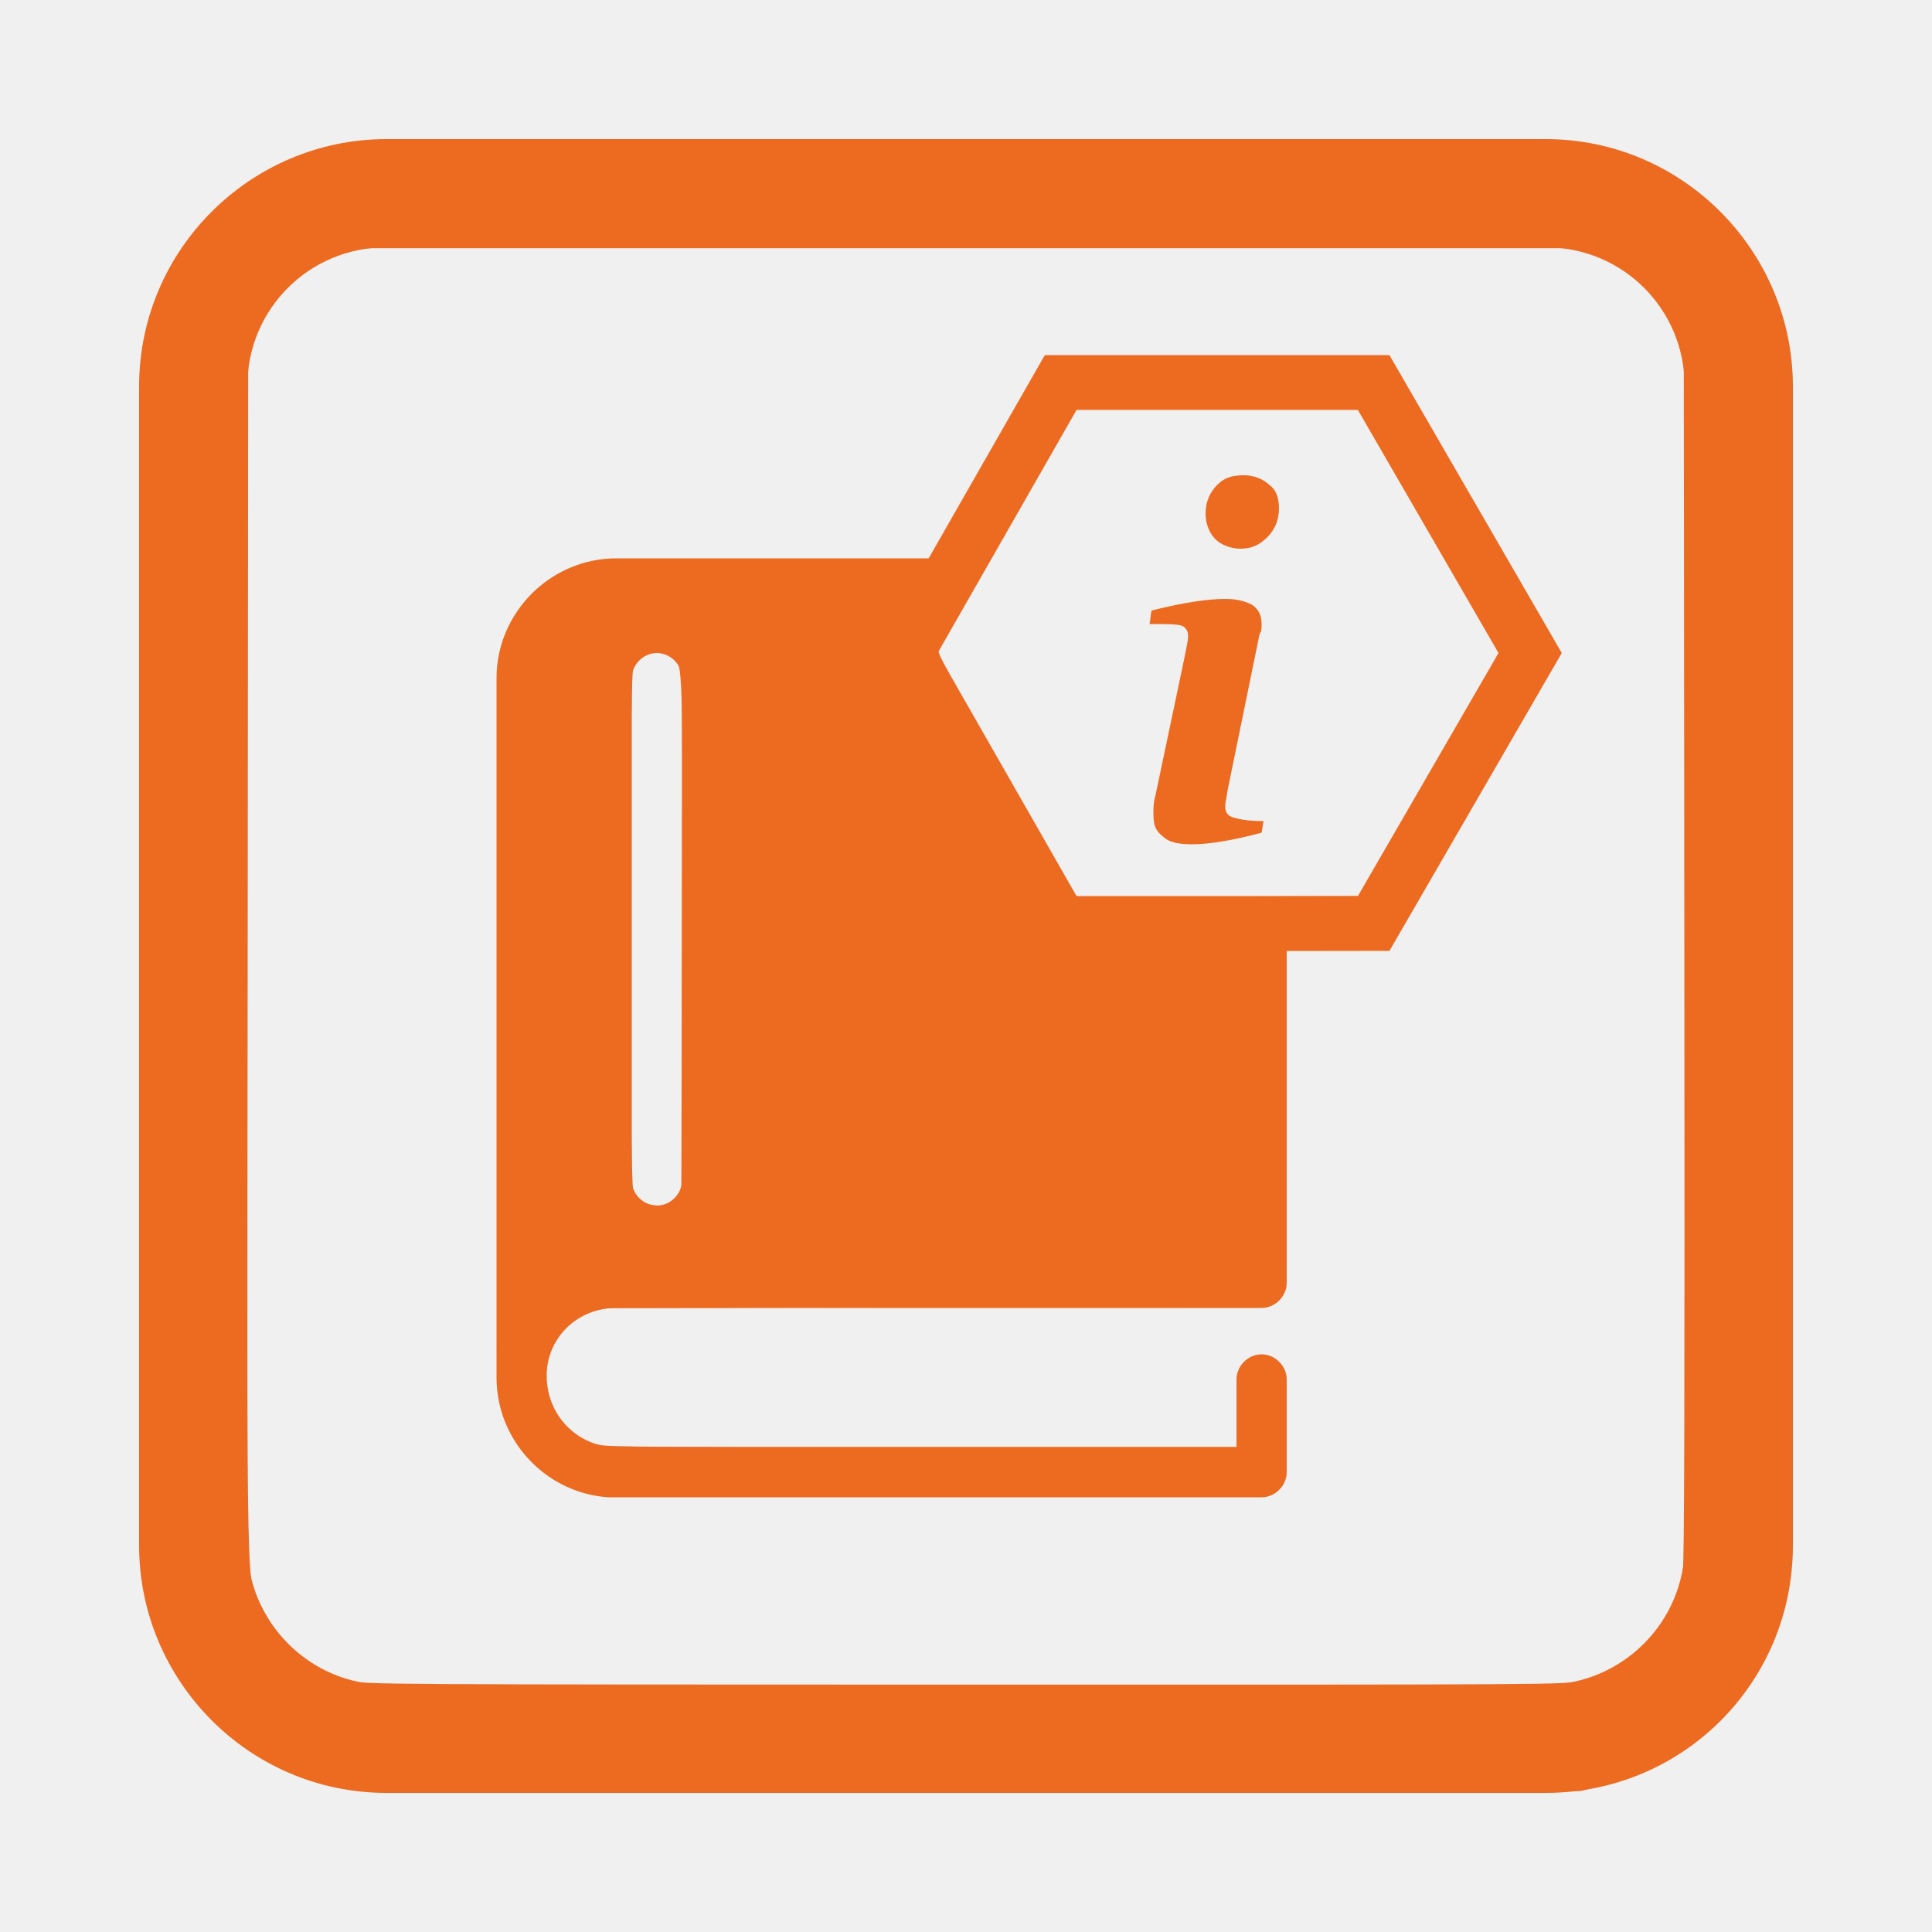
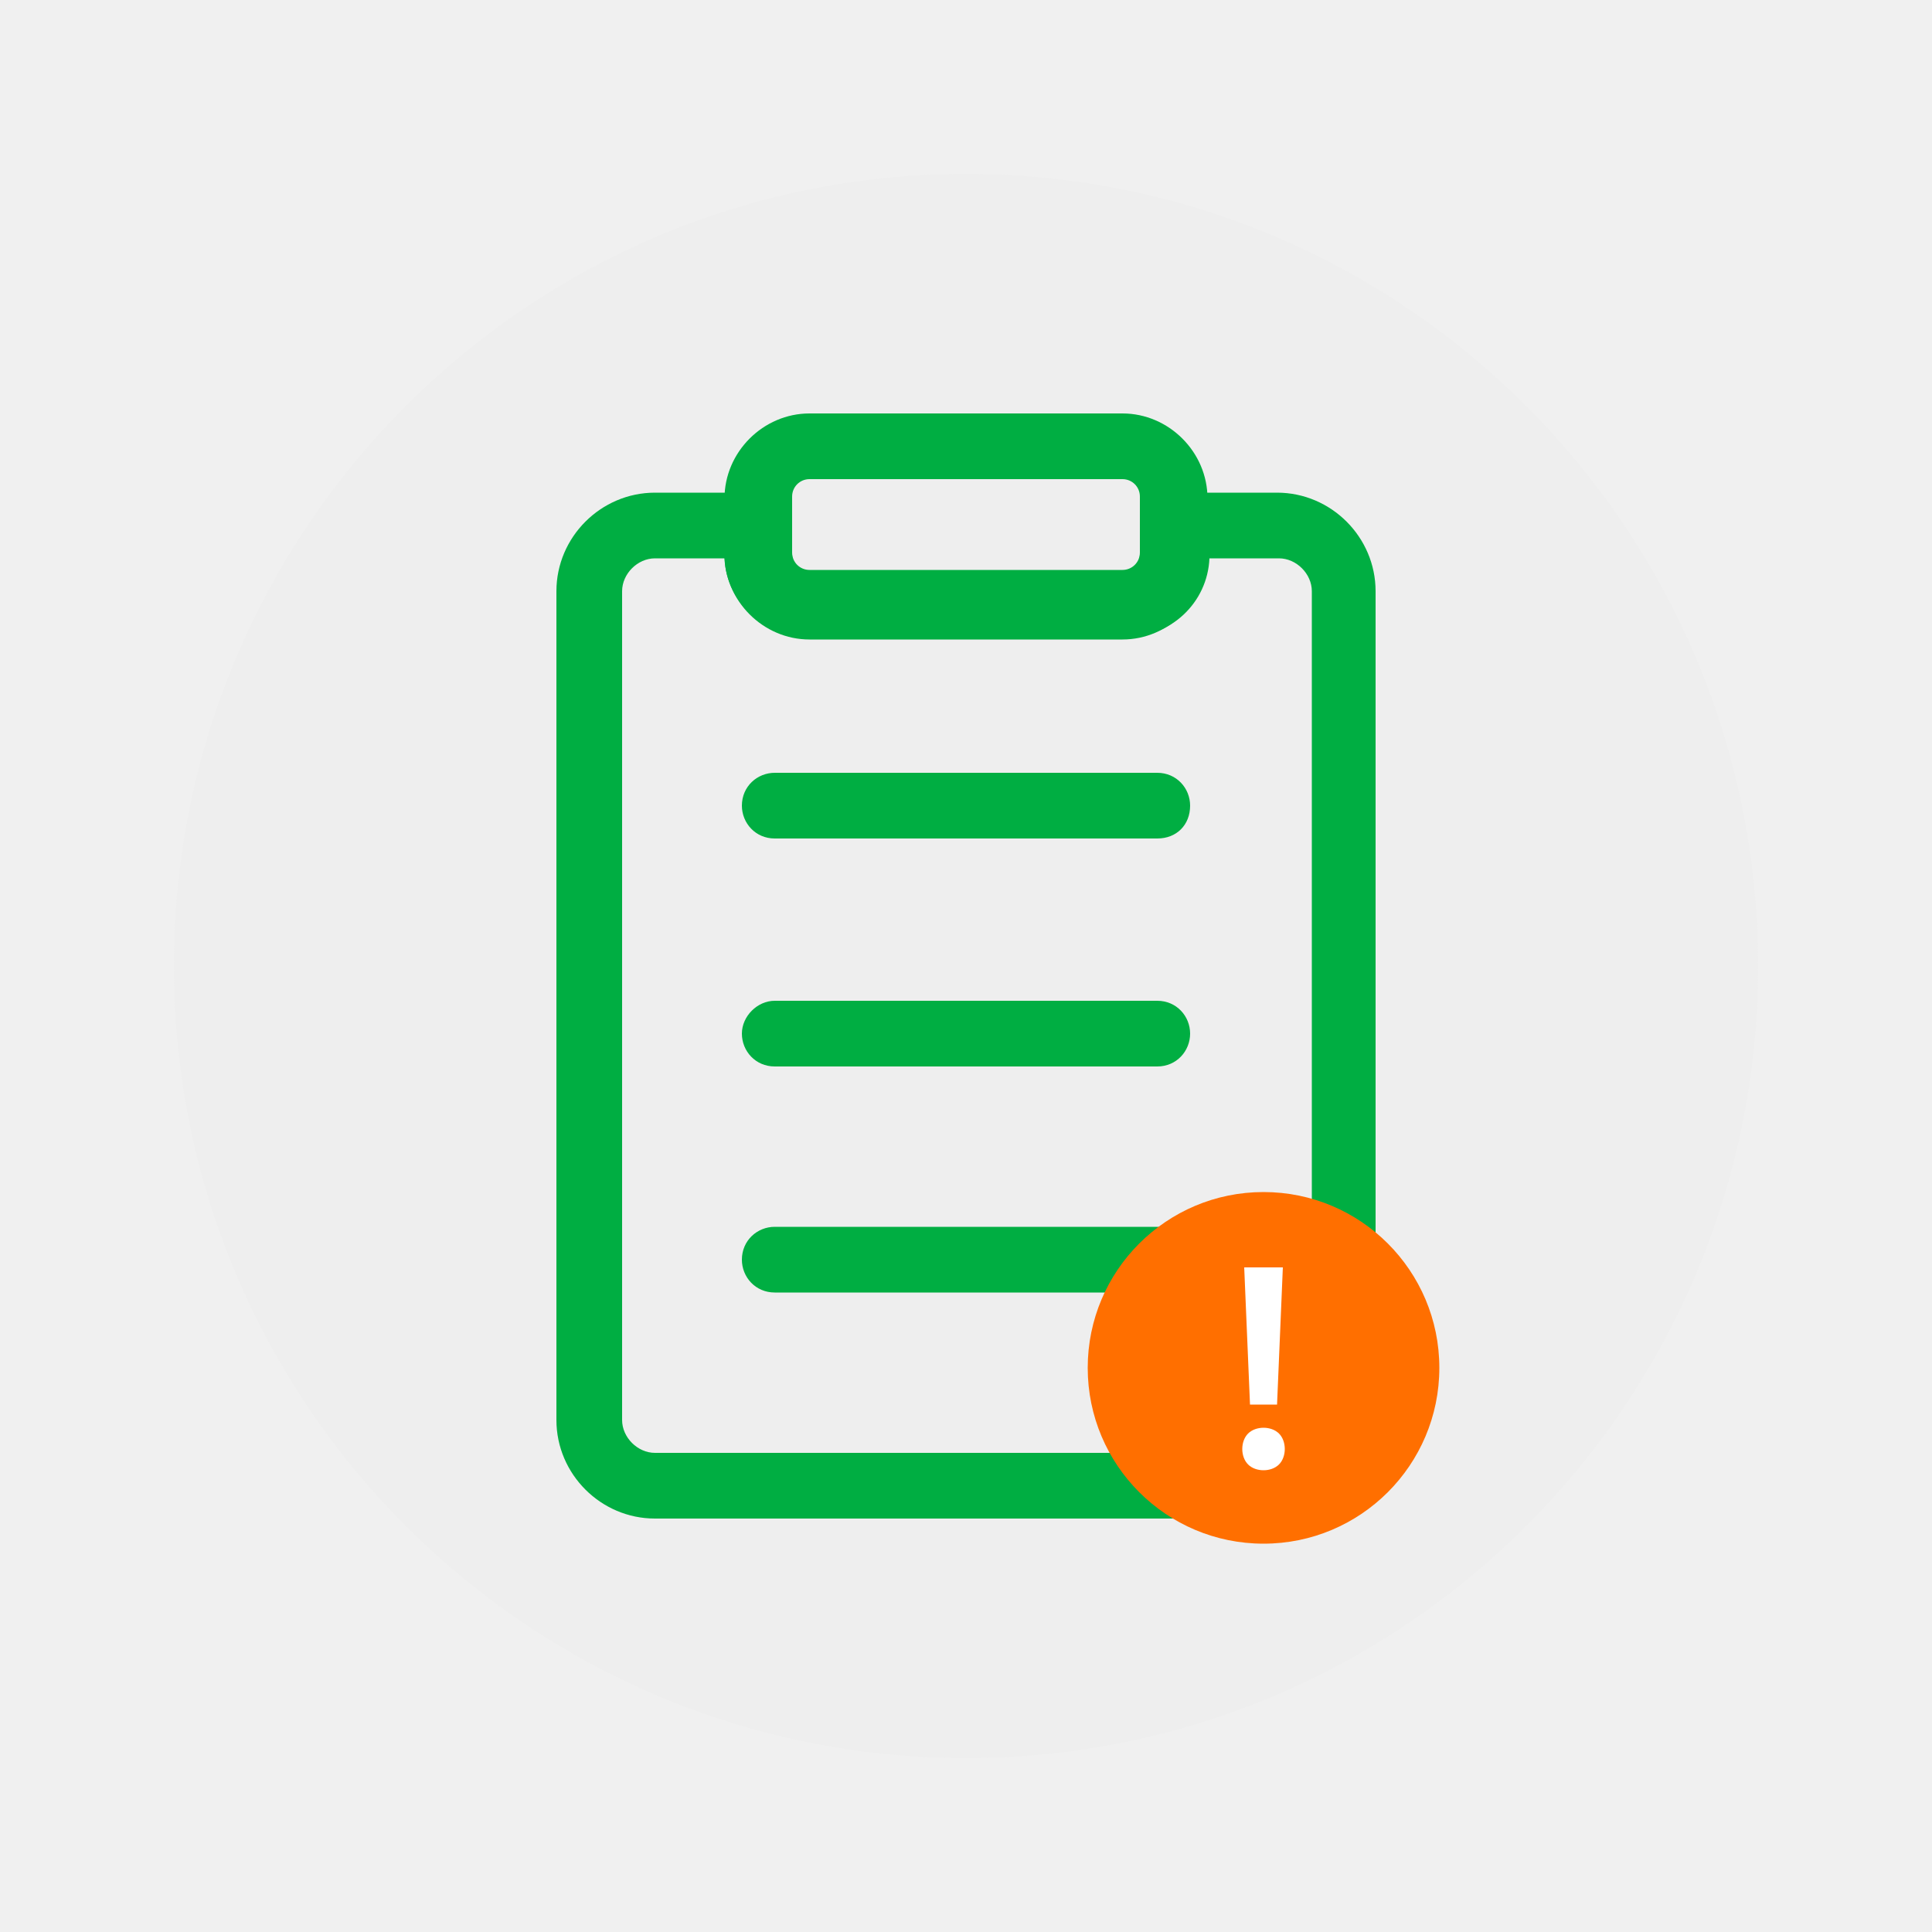
- <svg xmlns="http://www.w3.org/2000/svg" xml:space="preserve" style="enable-background:new 0 0 100 100;" viewBox="0 0 100 100" y="0px" x="0px" id="minimalize_window" version="1.1">
-   <defs id="defs21" />
-   <style id="style2" type="text/css">
- 	.st0{fill:#ED6B21;}
- 	.st1{fill:#EB6B21;}
- 	.st2{fill:none;stroke:#ED6B21;stroke-width:2.835;stroke-miterlimit:10;}
- </style>
-   <g id="g6">
-     <path id="path4" d="M80,92.8H20c-7.1,0-12.8-5.8-12.8-12.8V20c0-7.1,5.8-12.8,12.8-12.8h60c7.1,0,12.8,5.8,12.8,12.8v60   C92.8,87.1,87.1,92.8,80,92.8z M20,12.8c-4,0-7.2,3.2-7.2,7.2v60c0,3.9,3.2,7.2,7.2,7.2h60c3.9,0,7.2-3.2,7.2-7.2V20   c0-4-3.2-7.2-7.2-7.2H20z" class="st0" />
+ <svg xmlns="http://www.w3.org/2000/svg" version="1.1" baseProfile="basic" id="minimalize_window" x="0px" y="0px" viewBox="0 0 100 100" xml:space="preserve">
+   <circle fill="#EEEEEE" cx="50" cy="50" r="41" />
+   <g>
+     <g>
+       <g>
+         <path fill="#00AE42" d="M66.1,78.6H33.9c-2.8,0-5.1-2.3-5.1-5.1V30.6c0-2.8,2.3-5.1,5.1-5.1H41v3.2c0,0.5,0.4,0.9,0.9,0.9h16.2     c0.5,0,0.9-0.4,0.9-0.9v-3.2h7.1c2.8,0,5.1,2.3,5.1,5.1v42.9C71.3,76.3,69,78.6,66.1,78.6z M33.9,28.9c-0.9,0-1.7,0.8-1.7,1.7     v42.9c0,0.9,0.8,1.7,1.7,1.7h32.3c0.9,0,1.7-0.8,1.7-1.7V30.6c0-0.9-0.8-1.7-1.7-1.7h-3.6c-0.1,2.3-2,4.1-4.4,4.1H41.9     c-2.3,0-4.3-1.8-4.4-4.1H33.9z" />
+       </g>
+       <g>
+         <path fill="#00AE42" d="M58.1,33.1H41.9c-2.4,0-4.4-2-4.4-4.4v-2.9c0-2.4,2-4.4,4.4-4.4h16.2c2.4,0,4.4,2,4.4,4.4v2.9     C62.5,31.1,60.5,33.1,58.1,33.1z M41.9,24.8c-0.5,0-0.9,0.4-0.9,0.9v2.9c0,0.5,0.4,0.9,0.9,0.9h16.2c0.5,0,0.9-0.4,0.9-0.9v-2.9     c0-0.5-0.4-0.9-0.9-0.9H41.9z" />
+       </g>
+       <g>
+         <path fill="#00AE42" d="M59.9,43.4H40.1c-1,0-1.7-0.8-1.7-1.7c0-1,0.8-1.7,1.7-1.7h19.8c1,0,1.7,0.8,1.7,1.7     C61.6,42.7,60.9,43.4,59.9,43.4z" />
+       </g>
+       <g>
+         <path fill="#00AE42" d="M59.9,55.2H40.1c-1,0-1.7-0.8-1.7-1.7s0.8-1.7,1.7-1.7h19.8c1,0,1.7,0.8,1.7,1.7S60.9,55.2,59.9,55.2z" />
+       </g>
+       <g>
+         <path fill="#00AE42" d="M59.9,66.9H40.1c-1,0-1.7-0.8-1.7-1.7c0-1,0.8-1.7,1.7-1.7h19.8c1,0,1.7,0.8,1.7,1.7     C61.6,66.2,60.9,66.9,59.9,66.9z" />
+       </g>
+     </g>
+     <circle fill="#FF6F00" cx="65.4" cy="70.8" r="9.1" />
+     <g>
+       <path fill="#FFFFFF" d="M64.6,75.8c-0.2-0.2-0.3-0.5-0.3-0.8s0.1-0.6,0.3-0.8c0.2-0.2,0.5-0.3,0.8-0.3s0.6,0.1,0.8,0.3    c0.2,0.2,0.3,0.5,0.3,0.8s-0.1,0.6-0.3,0.8c-0.2,0.2-0.5,0.3-0.8,0.3C65.1,76.1,64.8,76,64.6,75.8z M64.7,72.7l-0.3-7.1h2    l-0.3,7.1H64.7z" />
+     </g>
  </g>
-   <g id="g10">
-     <path id="path8" d="M31.9,67.7H65c0.1,0,0.2,0,0.3,0c0,0,0,0,0,0c0.7,0,1.3-0.6,1.3-1.3V47.9C57.1,50.8,51.6,43.4,47,36   c-1.8-2.7,2-4.6,2.8-7.1H33.9h-2c-3.4,0-6.2,2.8-6.2,6.2c0,0,0,0.1,0,0.1c0,3.1,0,32.1,0,35.9c0,0.1,0,0.1,0,0.2   c0,3.3,2.6,6,5.8,6.2c0.1,0,0.1,0,0.2,0h33.6c0.7,0,1.3-0.6,1.3-1.3v-4.8c0-0.7-0.6-1.3-1.3-1.3c-0.7,0-1.3,0.6-1.3,1.3v3.5H31.9   c-1.9,0-3.5-1.5-3.6-3.5c0,0,0-0.1,0-0.1c0-0.1,0-0.1,0-0.3C28.4,69.2,29.9,67.7,31.9,67.7z M32.7,35.1c0-0.7,0.6-1.3,1.3-1.3   c0.7,0,1.3,0.6,1.3,1.3v26c0,0.7-0.6,1.3-1.3,1.3c-0.7,0-1.3-0.6-1.3-1.3V35.1z" class="st1" />
-   </g>
-   <polygon id="polygon12" points="71.1,19.8 54.9,19.8 46.9,33.8 54.9,47.8 71.1,47.8 79.2,33.8 " class="st2" />
-   <g id="g16">
-     <path id="path14" d="M59.6,31.6c1.6-0.4,2.9-0.6,3.8-0.6c0.6,0,1,0.1,1.4,0.3c0.3,0.2,0.5,0.5,0.5,1c0,0.2,0,0.4-0.1,0.5l-1.7,8.3   c0,0.2-0.1,0.4-0.1,0.5c0,0.4,0.1,0.6,0.4,0.7c0.3,0.1,0.8,0.2,1.6,0.2l-0.1,0.6c-1.5,0.4-2.7,0.6-3.6,0.6c-0.7,0-1.2-0.1-1.5-0.4   c-0.4-0.3-0.5-0.6-0.5-1.2c0-0.2,0-0.6,0.1-0.9l1.6-7.6c0.1-0.4,0.1-0.6,0.1-0.7c0-0.2-0.1-0.4-0.3-0.5s-0.8-0.1-1.7-0.1L59.6,31.6   z M66.2,26.3c0,0.6-0.2,1.1-0.6,1.5s-0.8,0.6-1.4,0.6c-0.5,0-1-0.2-1.3-0.5s-0.5-0.8-0.5-1.3c0-0.6,0.2-1.1,0.6-1.5   c0.4-0.4,0.8-0.5,1.4-0.5c0.5,0,1,0.2,1.3,0.5C66,25.3,66.2,25.7,66.2,26.3z" class="st0" />
-   </g>
-   <path id="path25" d="M 18.75,92.696 C 16.847,92.418 15.645,92.057 14.248,91.343 10.768,89.563 8.34,86.371 7.477,82.44 7.298,81.627 7.292,80.477 7.292,50 c 0,-30.186 0.008,-31.634 0.181,-32.417 C 8.613,12.398 12.392,8.612 17.56,7.477 18.373,7.298 19.523,7.292 50,7.292 c 30.186,0 31.634,0.008 32.417,0.181 3.233,0.711 5.95,2.443 7.827,4.987 1.078,1.461 1.918,3.361 2.287,5.173 0.168,0.825 0.177,2.515 0.177,32.418 0,30.365 -0.007,31.579 -0.184,32.386 -0.593,2.698 -1.665,4.688 -3.533,6.556 -1.821,1.821 -3.64,2.823 -6.352,3.501 l -0.843,0.211 -31.399,0.015 C 33.127,92.726 18.886,92.716 18.75,92.696 Z m 63.033,-5.689 c 2.67,-0.683 4.815,-2.946 5.316,-5.608 0.082,-0.436 0.104,-8.923 0.083,-31.746 L 87.153,18.502 86.882,17.708 C 86.497,16.575 85.973,15.736 85.118,14.882 84.264,14.027 83.425,13.503 82.292,13.118 L 81.498,12.847 H 50 18.502 l -0.794,0.27 c -1.133,0.386 -1.972,0.91 -2.827,1.764 -0.855,0.855 -1.378,1.694 -1.764,2.827 l -0.27,0.794 -0.027,31.2 c -0.031,35.009 -0.098,31.873 0.724,33.513 0.958,1.911 2.605,3.255 4.643,3.789 0.69,0.181 1.692,0.187 31.773,0.192 30.579,0.005 31.072,0.002 31.824,-0.19 z" style="fill:#ed6b21;stroke-width:0.099" />
-   <path id="path27" d="M 31.101,77.411 C 29.236,77.164 27.265,75.761 26.457,74.105 25.743,72.644 25.794,74.24 25.794,53.193 c 0,-21.105 -0.052,-19.498 0.673,-20.901 0.517,-1 1.72,-2.186 2.7,-2.662 1.417,-0.688 1.004,-0.662 10.43,-0.662 h 8.504 l 3.004,-5.258 3.004,-5.258 h 8.892 8.892 l 4.393,7.596 c 2.416,4.178 4.398,7.655 4.405,7.727 0.007,0.072 -1.974,3.572 -4.402,7.778 l -4.415,7.646 -2.654,0.004 -2.654,0.004 v 8.69 c 0,9.521 0.024,9.124 -0.579,9.533 -0.252,0.171 -1.088,0.182 -17.675,0.229 l -17.411,0.05 -0.546,0.261 c -0.808,0.386 -1.335,0.895 -1.705,1.647 -0.957,1.943 -0.031,4.336 1.966,5.083 0.535,0.2 0.685,0.202 17.004,0.202 h 16.465 v -1.971 c 0,-1.848 0.013,-1.987 0.207,-2.234 0.246,-0.313 0.686,-0.557 1.005,-0.557 0.37,0 0.891,0.336 1.087,0.701 0.163,0.303 0.181,0.611 0.181,2.979 0,2.58 -0.005,2.648 -0.225,2.978 -0.124,0.185 -0.381,0.415 -0.57,0.511 -0.325,0.163 -1.342,0.173 -17.359,0.159 -9.358,-0.008 -17.148,-0.032 -17.312,-0.054 z m 3.796,-15.35 0.371,-0.34 0.029,-13.475 c 0.033,-15.191 0.099,-13.92 -0.742,-14.327 -0.715,-0.346 -1.476,-0.061 -1.78,0.667 -0.209,0.5 -0.203,26.57 0.006,27.071 0.192,0.459 0.677,0.742 1.272,0.743 0.4,2.97e-4 0.53,-0.052 0.843,-0.339 z m 39.069,-21.929 c 1.987,-3.436 3.613,-6.287 3.613,-6.336 0,-0.049 -1.638,-2.918 -3.641,-6.377 l -3.641,-6.288 -7.297,10e-4 -7.297,0.001 -3.522,6.161 c -1.937,3.388 -3.562,6.244 -3.611,6.346 -0.07,0.147 0.651,1.481 3.511,6.488 l 3.599,6.302 7.336,-0.025 7.336,-0.025 z" style="fill:#ed6b21;stroke-width:0.099" />
-   <path id="path29" d="m 60.761,43.552 c -0.165,-0.052 -0.442,-0.233 -0.615,-0.402 -0.568,-0.556 -0.556,-0.699 0.459,-5.538 0.499,-2.381 0.907,-4.491 0.906,-4.689 -0.003,-0.505 -0.187,-0.612 -1.131,-0.662 l -0.817,-0.043 0.042,-0.285 c 0.049,-0.336 0.171,-0.379 1.942,-0.682 1.404,-0.24 2.132,-0.252 2.822,-0.048 0.614,0.182 0.86,0.495 0.85,1.08 -0.004,0.222 -0.416,2.361 -0.916,4.752 -0.885,4.237 -0.985,4.852 -0.83,5.095 0.114,0.179 0.509,0.301 1.226,0.378 0.617,0.066 0.647,0.081 0.604,0.307 -0.049,0.257 -0.168,0.304 -1.511,0.588 -0.91,0.193 -2.62,0.276 -3.029,0.148 z" style="fill:#ed6b21;stroke-width:0.099" />
-   <path id="path31" d="m 63.67,28.275 c -0.764,-0.23 -1.194,-0.87 -1.184,-1.759 0.007,-0.627 0.329,-1.275 0.779,-1.571 0.617,-0.406 1.676,-0.349 2.294,0.123 1.508,1.15 -0.033,3.766 -1.889,3.207 z" style="fill:#ed6b21;stroke-width:0.099" />
</svg>
